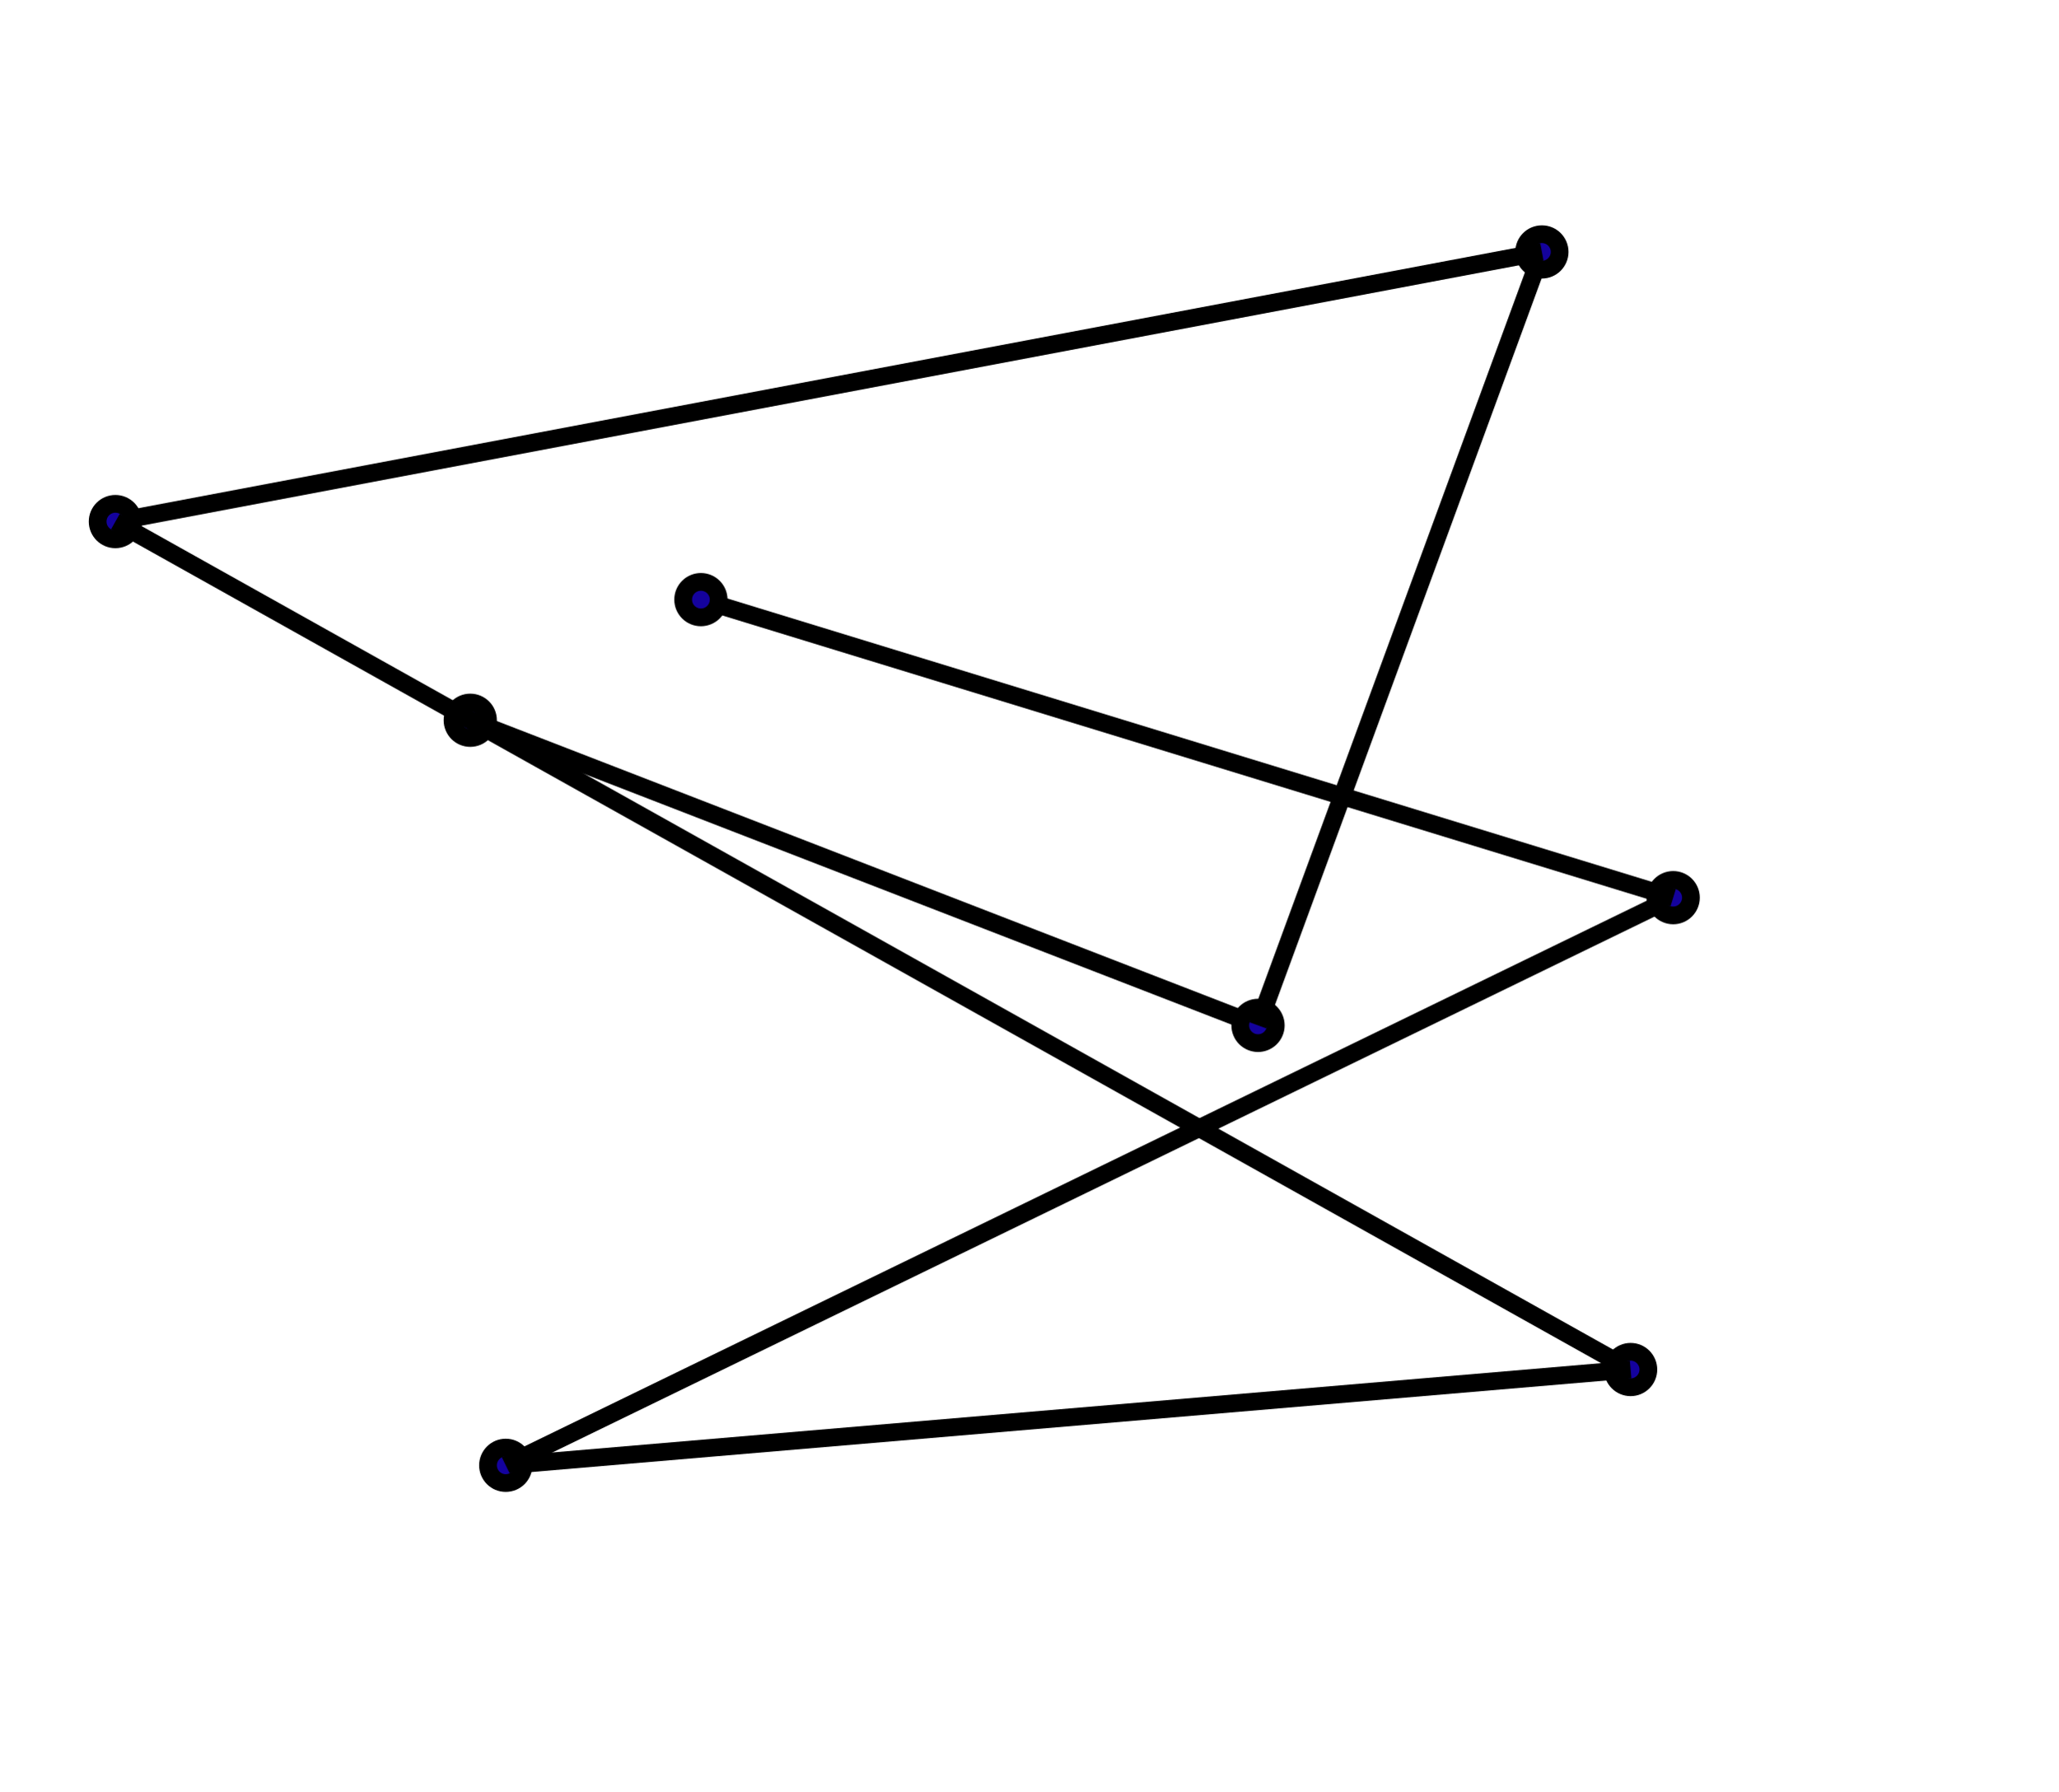
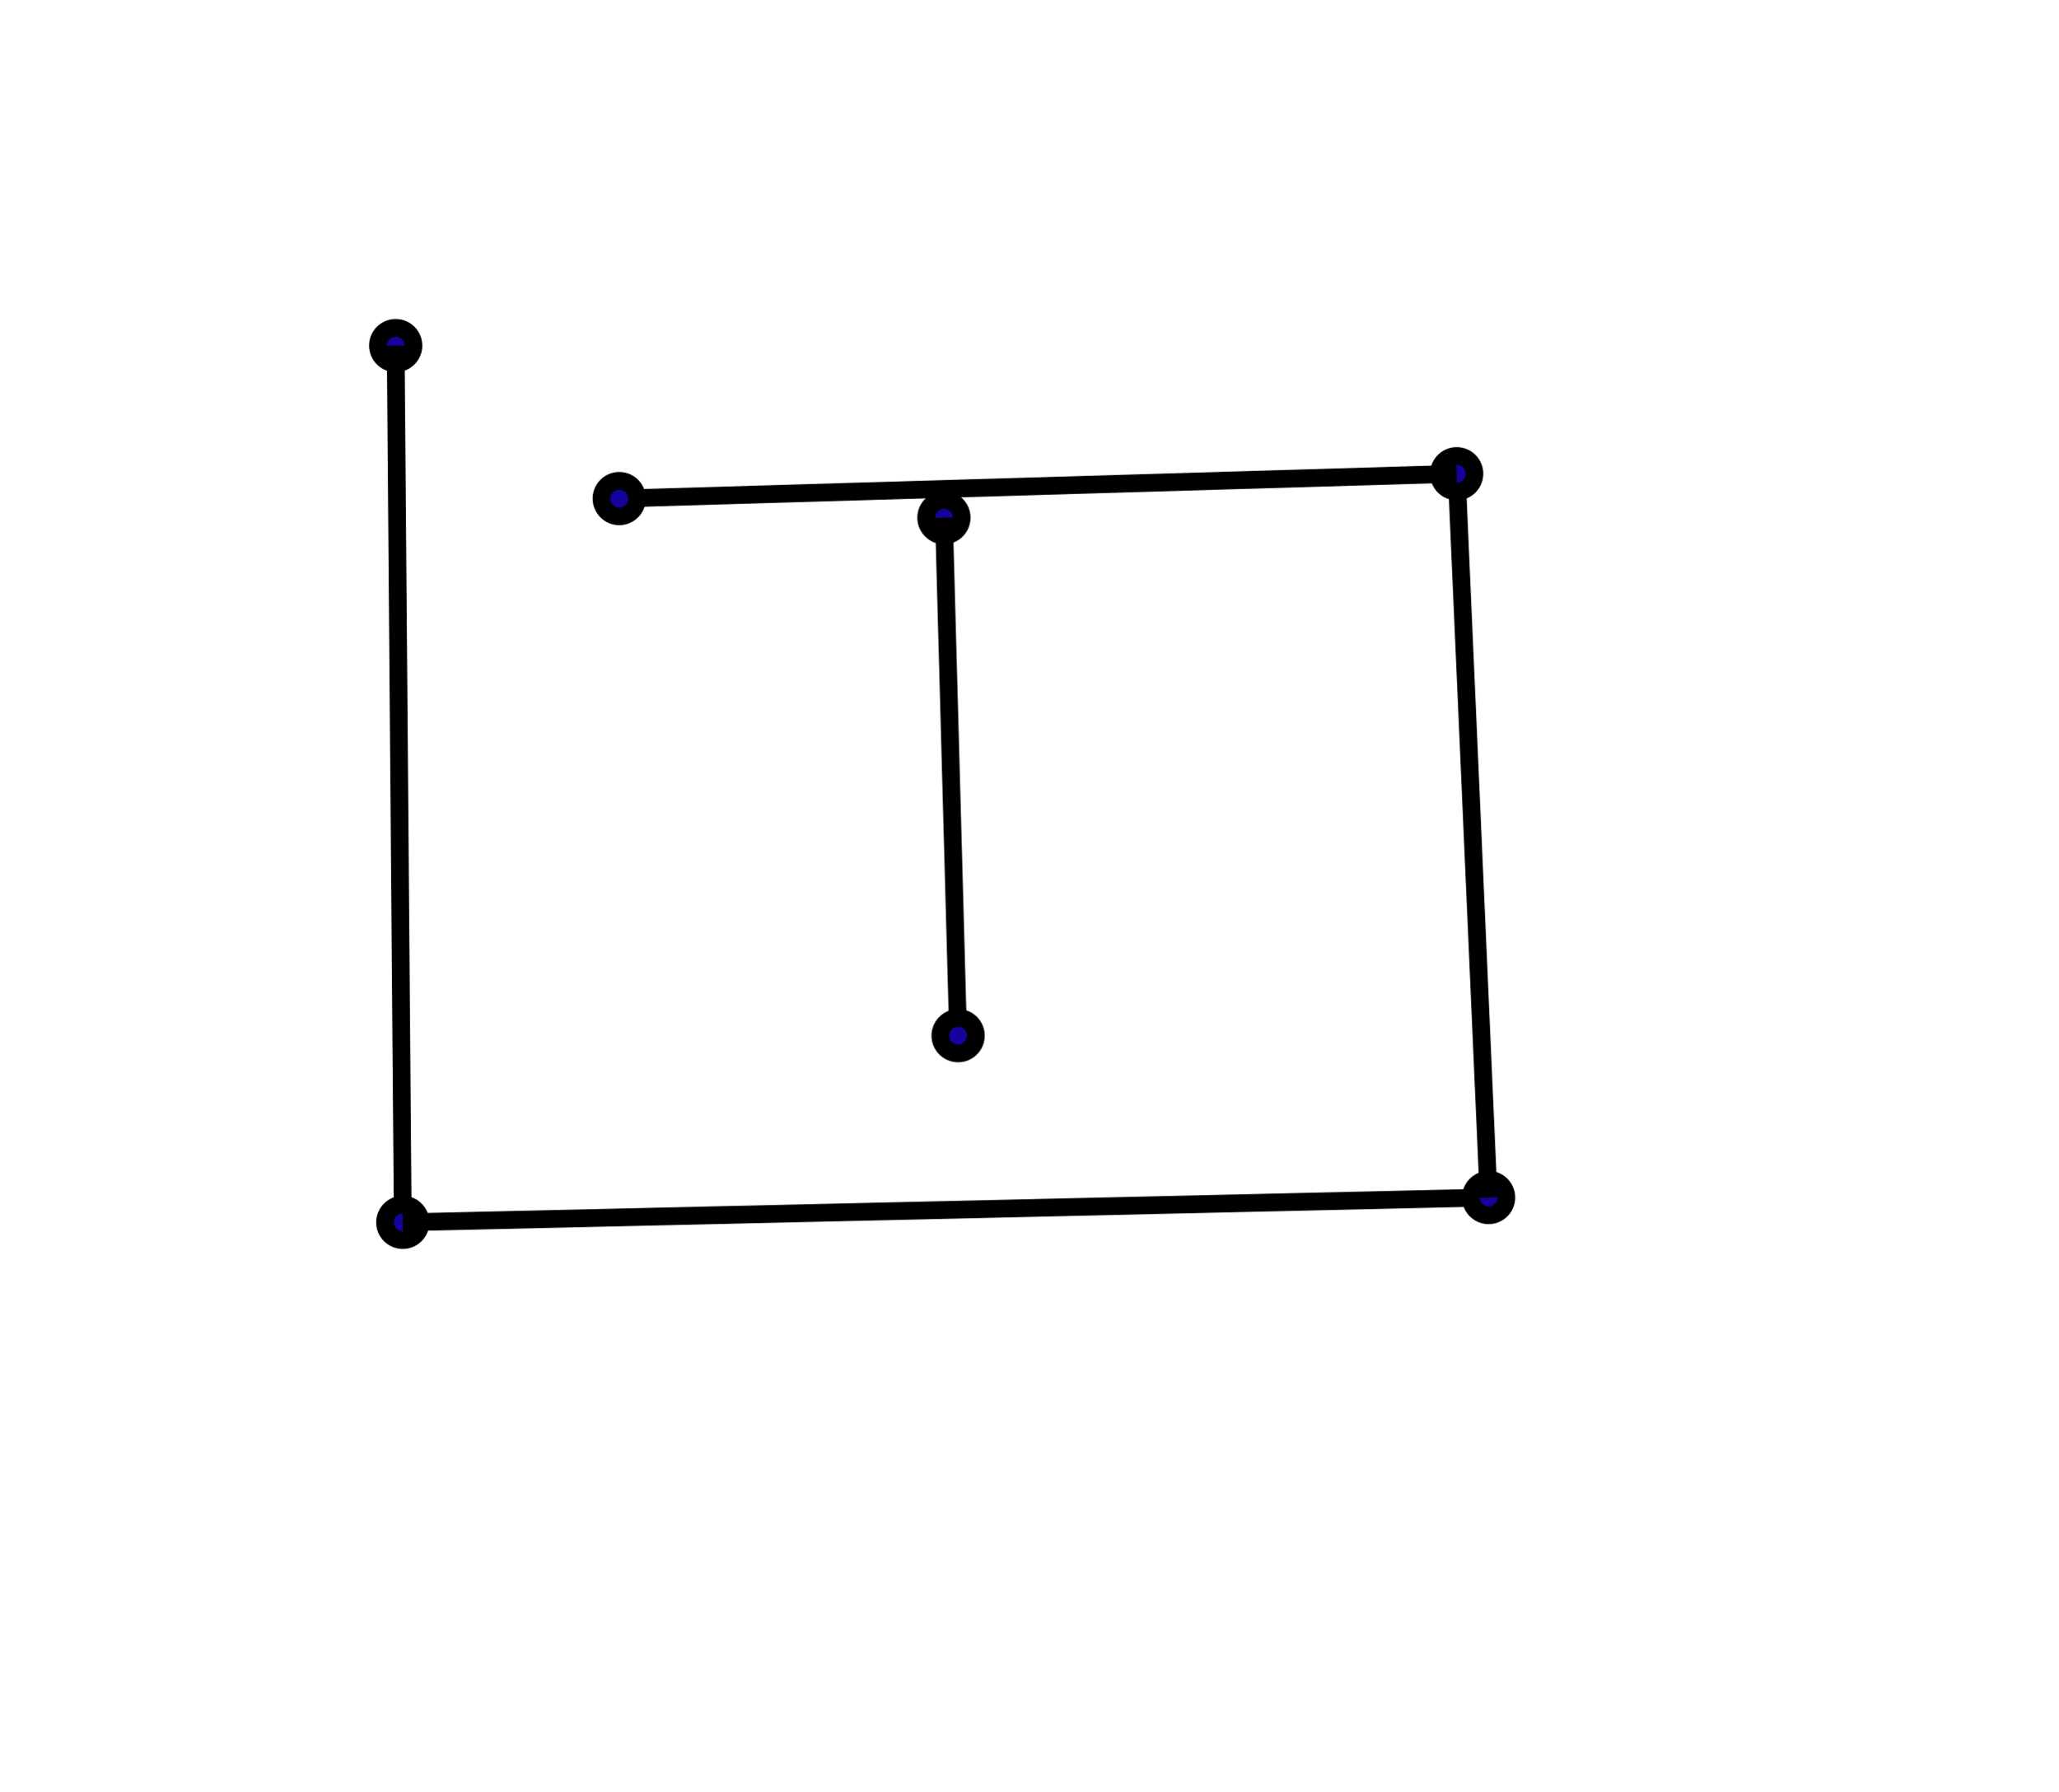
<svg class="plan" width="580" height="505">
-   <circle cx="132.516" cy="203" r="5" fill="#14029D" stroke="black" stroke-width="5" />
-   <line x1="132.516" y1="203" x2="354.516" y2="289" stroke="black" stroke-width="5" />
-   <circle cx="354.516" cy="289" r="5" fill="#14029D" stroke="black" stroke-width="5" />
-   <line x1="354.516" y1="289" x2="434.516" y2="71" stroke="black" stroke-width="5" />
-   <circle cx="434.516" cy="71" r="5" fill="#14029D" stroke="black" stroke-width="5" />
-   <line x1="434.516" y1="71" x2="32.516" y2="147" stroke="black" stroke-width="5" />
-   <circle cx="32.516" cy="147" r="5" fill="#14029D" stroke="black" stroke-width="5" />
-   <line x1="32.516" y1="147" x2="459.516" y2="386" stroke="black" stroke-width="5" />
-   <circle cx="459.516" cy="386" r="5" fill="#14029D" stroke="black" stroke-width="5" />
-   <line x1="459.516" y1="386" x2="142.516" y2="413" stroke="black" stroke-width="5" />
-   <circle cx="142.516" cy="413" r="5" fill="#14029D" stroke="black" stroke-width="5" />
-   <line x1="142.516" y1="413" x2="471.516" y2="253" stroke="black" stroke-width="5" />
-   <circle cx="471.516" cy="253" r="5" fill="#14029D" stroke="black" stroke-width="5" />
-   <line x1="471.516" y1="253" x2="197.516" y2="169" stroke="black" stroke-width="5" />
-   <circle cx="197.516" cy="169" r="5" fill="#14029D" stroke="black" stroke-width="5" />
+   <circle stroke-width="5" stroke="black" fill="#14029D" r="5" cy="97.4" cx="111.5" />
+   <line stroke-width="5" stroke="black" y2="344.517" x2="113.5" y1="97.4" x1="111.5" />
+   <circle stroke-width="5" stroke="black" fill="#14029D" r="5" cy="344.517" cx="113.5" />
+   <line stroke-width="5" stroke="black" y2="337.517" x2="419.5" y1="344.517" x1="113.5" />
+   <circle stroke-width="5" stroke="black" fill="#14029D" r="5" cy="337.517" cx="419.5" />
+   <line stroke-width="5" stroke="black" y2="133.517" x2="410.5" y1="337.517" x1="419.5" />
+   <circle stroke-width="5" stroke="black" fill="#14029D" r="5" cy="133.517" cx="410.5" />
+   <line stroke-width="5" stroke="black" y2="140.517" x2="174.5" y1="133.517" x1="410.5" />
+   <circle stroke-width="5" stroke="black" fill="#14029D" r="5" cy="140.517" cx="174.5" />
+   <line stroke-width="5" stroke="black" y2="140.517" x2="174.5" y1="140.517" x1="174.5" />
+   <circle stroke-width="5" stroke="black" fill="#14029D" r="5" cy="145.9" cx="266" />
+   <line stroke-width="5" stroke="black" y2="291.9" x2="270" y1="145.9" x1="266" />
+   <circle stroke-width="5" stroke="black" fill="#14029D" r="5" cy="291.9" cx="270" />
</svg>
